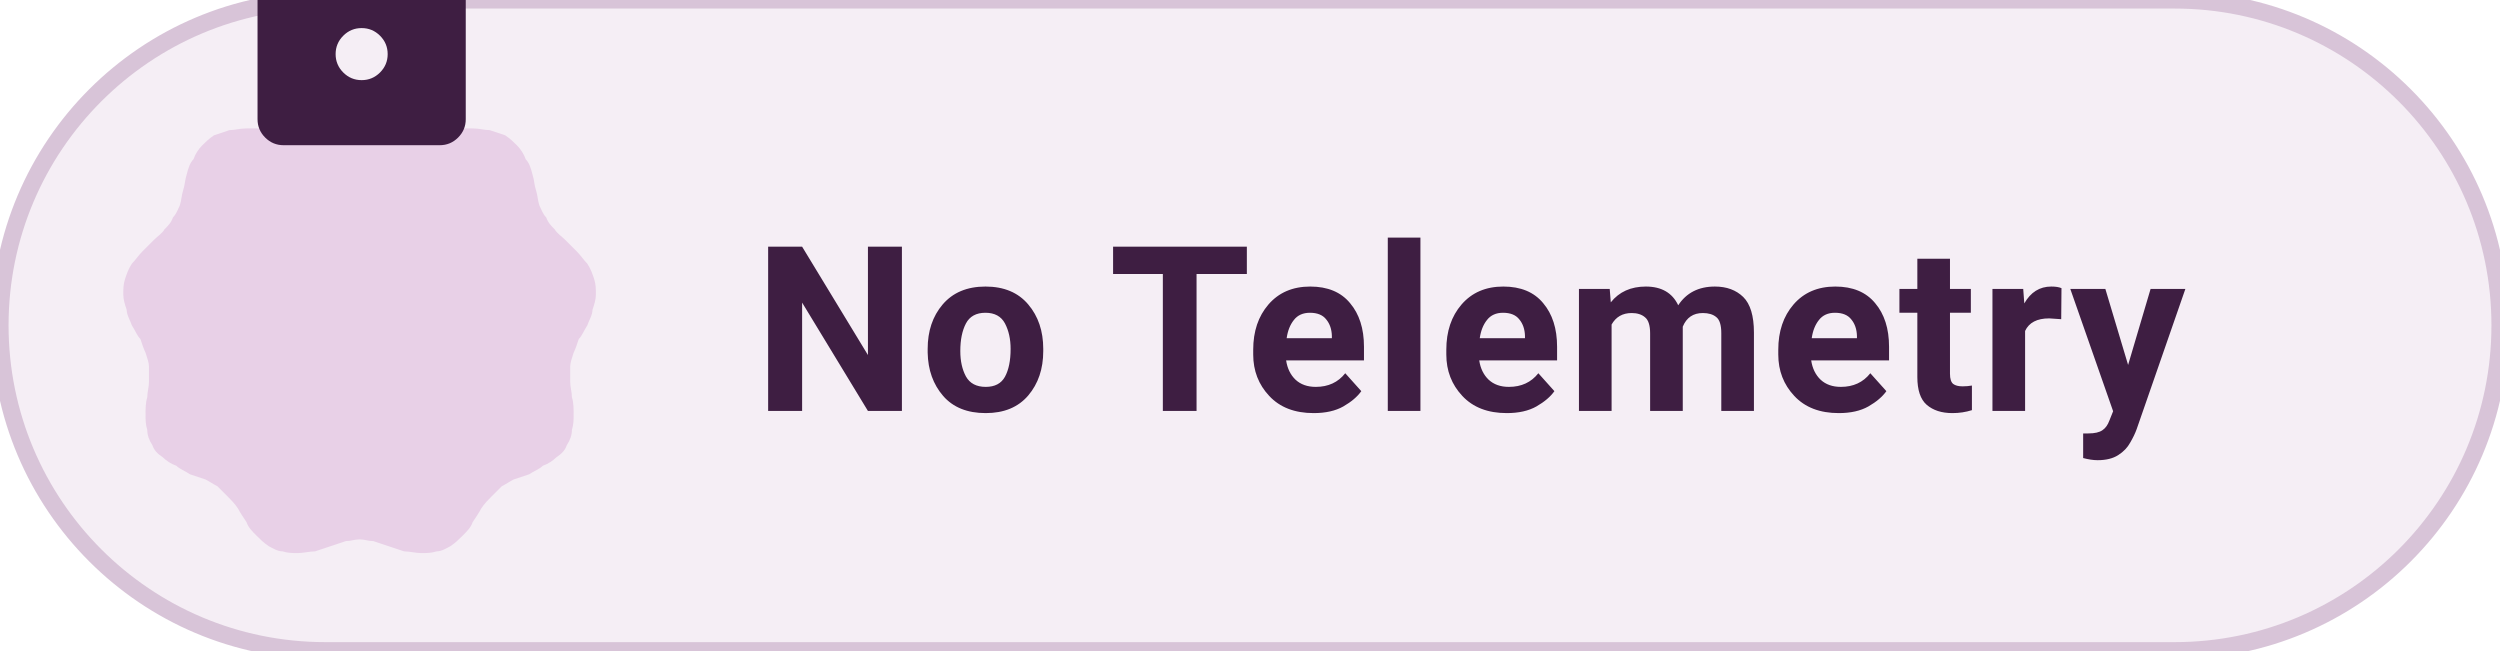
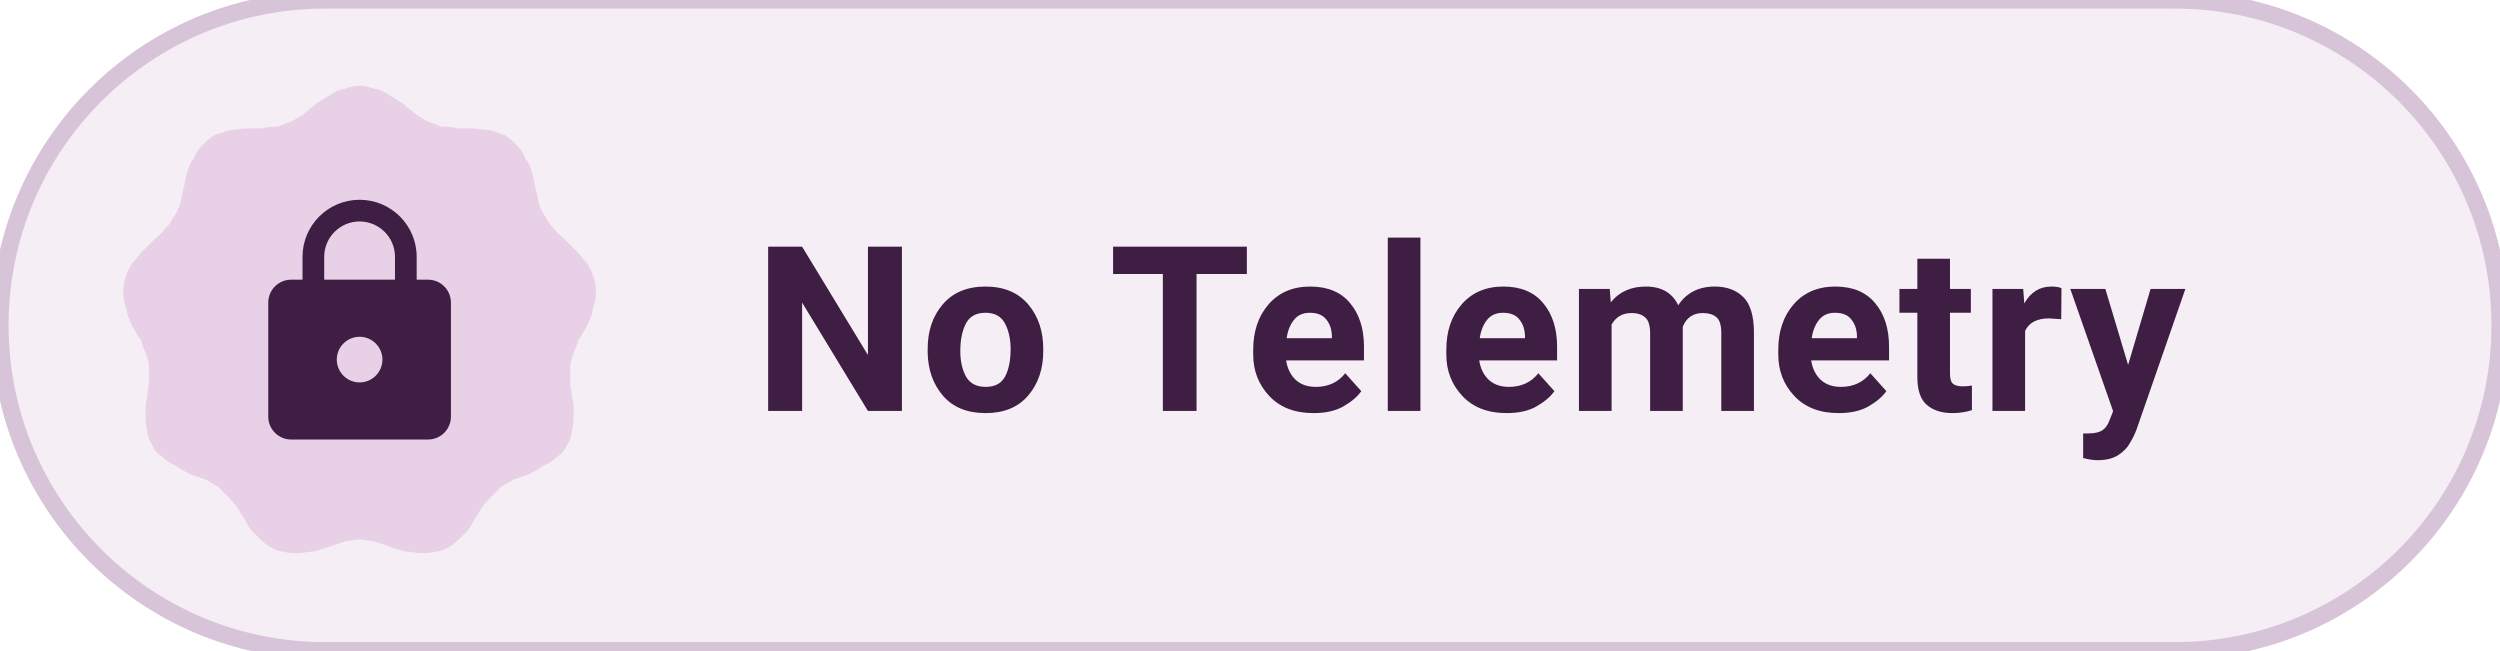
<svg xmlns="http://www.w3.org/2000/svg" width="146" height="38" viewBox="0 0 146 38">
  <defs>
    <style>
      .label { font-family: system-ui, -apple-system, 'Segoe UI', Roboto, Helvetica, Arial, sans-serif; font-size: 13.5px; font-weight: 600; letter-spacing: 0.2px; }
    </style>
  </defs>
  <path d="M19,0H127A19,19 0 0 1 146,19V19A19,19 0 0 1 127,38H19A19,19 0 0 1 0,19V19A19,19 0 0 1 19,0Z" fill="#f5eef5" stroke="#d8c4d8" stroke-width="1" />
  <path d="M34.3,19.0C34.1,19.3 34.0,19.6 33.8,19.8C33.7,20.1 33.6,20.4 33.5,20.6C33.4,20.9 33.3,21.2 33.3,21.4C33.3,21.7 33.3,22.0 33.3,22.3C33.3,22.6 33.4,22.9 33.4,23.2C33.5,23.5 33.5,23.9 33.5,24.2C33.5,24.5 33.5,24.8 33.4,25.1C33.4,25.4 33.3,25.7 33.1,26.0C33.0,26.3 32.8,26.5 32.5,26.7C32.3,26.9 32.0,27.1 31.7,27.2C31.5,27.4 31.2,27.5 30.9,27.7C30.6,27.8 30.3,27.9 30.0,28.0C29.8,28.1 29.5,28.3 29.3,28.4C29.1,28.6 28.9,28.8 28.7,29.0C28.5,29.2 28.3,29.4 28.1,29.7C28.0,29.9 27.8,30.2 27.6,30.5C27.5,30.8 27.3,31.0 27.0,31.3C26.8,31.5 26.6,31.7 26.3,31.9C26.1,32.0 25.8,32.2 25.5,32.2C25.2,32.3 24.9,32.3 24.6,32.3C24.3,32.3 23.9,32.2 23.6,32.2C23.3,32.1 23.0,32.0 22.7,31.9C22.4,31.8 22.1,31.7 21.8,31.6C21.5,31.6 21.3,31.5 21.0,31.5C20.7,31.5 20.5,31.6 20.2,31.6C19.9,31.7 19.6,31.8 19.3,31.9C19.0,32.0 18.7,32.1 18.4,32.2C18.1,32.2 17.7,32.3 17.4,32.3C17.1,32.3 16.8,32.3 16.5,32.2C16.2,32.2 15.9,32.0 15.7,31.9C15.4,31.7 15.2,31.5 15.0,31.3C14.7,31.0 14.5,30.8 14.4,30.5C14.2,30.2 14.0,29.9 13.9,29.7C13.7,29.4 13.5,29.2 13.3,29.0C13.1,28.8 12.9,28.6 12.7,28.4C12.5,28.3 12.2,28.1 12.0,28.0C11.7,27.9 11.4,27.8 11.1,27.7C10.8,27.5 10.5,27.4 10.3,27.2C10.0,27.1 9.7,26.9 9.5,26.7C9.2,26.5 9.0,26.3 8.9,26.0C8.7,25.7 8.6,25.4 8.6,25.1C8.5,24.8 8.5,24.5 8.5,24.2C8.5,23.9 8.5,23.5 8.6,23.2C8.6,22.9 8.7,22.6 8.7,22.3C8.7,22.0 8.7,21.7 8.7,21.4C8.7,21.2 8.6,20.9 8.5,20.6C8.4,20.4 8.3,20.1 8.2,19.8C8.0,19.6 7.9,19.3 7.7,19.0C7.6,18.7 7.4,18.4 7.4,18.1C7.3,17.8 7.2,17.5 7.2,17.2C7.2,16.9 7.2,16.6 7.3,16.3C7.4,16.0 7.5,15.7 7.7,15.4C7.9,15.2 8.1,14.9 8.3,14.7C8.5,14.5 8.8,14.2 9.0,14.0C9.2,13.8 9.5,13.6 9.6,13.4C9.8,13.2 10.0,13.0 10.1,12.7C10.3,12.5 10.4,12.2 10.5,12.0C10.6,11.7 10.6,11.4 10.7,11.1C10.8,10.8 10.8,10.5 10.9,10.2C11.0,9.8 11.1,9.5 11.3,9.3C11.4,9.0 11.6,8.7 11.8,8.5C12.0,8.3 12.2,8.1 12.5,7.9C12.8,7.8 13.1,7.7 13.4,7.6C13.7,7.6 14.0,7.5 14.4,7.5C14.7,7.5 15.0,7.5 15.3,7.5C15.6,7.4 15.9,7.4 16.2,7.4C16.5,7.3 16.7,7.2 17.0,7.1C17.2,7.0 17.5,6.8 17.7,6.7C17.9,6.5 18.2,6.3 18.4,6.1C18.7,5.9 19.0,5.7 19.2,5.6C19.5,5.4 19.8,5.2 20.1,5.2C20.4,5.1 20.7,5.0 21.0,5.0C21.3,5.0 21.6,5.1 21.9,5.2C22.2,5.2 22.5,5.4 22.8,5.6C23.0,5.7 23.3,5.9 23.6,6.1C23.8,6.3 24.1,6.5 24.3,6.7C24.5,6.8 24.8,7.0 25.0,7.1C25.3,7.2 25.5,7.3 25.8,7.4C26.1,7.4 26.4,7.4 26.7,7.5C27.0,7.5 27.3,7.5 27.6,7.5C28.0,7.5 28.3,7.6 28.6,7.6C28.9,7.7 29.2,7.8 29.5,7.9C29.8,8.1 30.0,8.3 30.2,8.5C30.4,8.7 30.6,9.0 30.7,9.3C30.9,9.5 31.0,9.8 31.1,10.2C31.2,10.5 31.2,10.8 31.3,11.1C31.4,11.4 31.4,11.7 31.5,12.0C31.6,12.2 31.7,12.5 31.9,12.7C32.0,13.0 32.2,13.2 32.4,13.4C32.5,13.6 32.8,13.8 33.0,14.0C33.2,14.2 33.5,14.5 33.7,14.7C33.9,14.9 34.1,15.2 34.3,15.4C34.5,15.7 34.6,16.0 34.7,16.3C34.8,16.6 34.8,16.9 34.8,17.2C34.8,17.5 34.7,17.8 34.6,18.1C34.6,18.4 34.4,18.7 34.3,19.0Z" fill="#e8d0e7" />
-   <path fill="#3e1e42" transform="translate(12, 10) scale(0.019)" d="M240-80q-33 0-56.5-23.5T160-160v-400q0-33 23.5-56.5T240-640h40v-80q0-83 58.5-141.5T480-920q83 0 141.5 58.5T680-720v80h40q33 0 56.5 23.5T800-560v400q0 33-23.5 56.5T720-80H240Zm240-200q33 0 56.5-23.5T560-360q0-33-23.5-56.5T480-440q-33 0-56.5 23.5T400-360q0 33 23.5 56.5T480-280ZM360-640h240v-80q0-50-35-85t-85-35q-50 0-85 35t-35 85v80Z" />
+   <path fill="#3e1e42" transform="translate(13.0, 11.0) scale(0.6667)" d="M18 8h-1V6c0-2.76-2.24-5-5-5S7 3.24 7 6v2H6c-1.1 0-2 .9-2 2v10c0 1.1.9 2 2 2h12c1.1 0 2-.9 2-2V10c0-1.1-.9-2-2-2zm-6 9c-1.1 0-2-.9-2-2s.9-2 2-2 2 .9 2 2-.9 2-2 2zm3.1-9H8.9V6c0-1.71 1.39-3.1 3.1-3.1 1.71 0 3.1 1.39 3.1 3.1v2z" />
  <text x="44" y="24" fill="#3e1e42" class="label">No Telemetry</text>
</svg>
